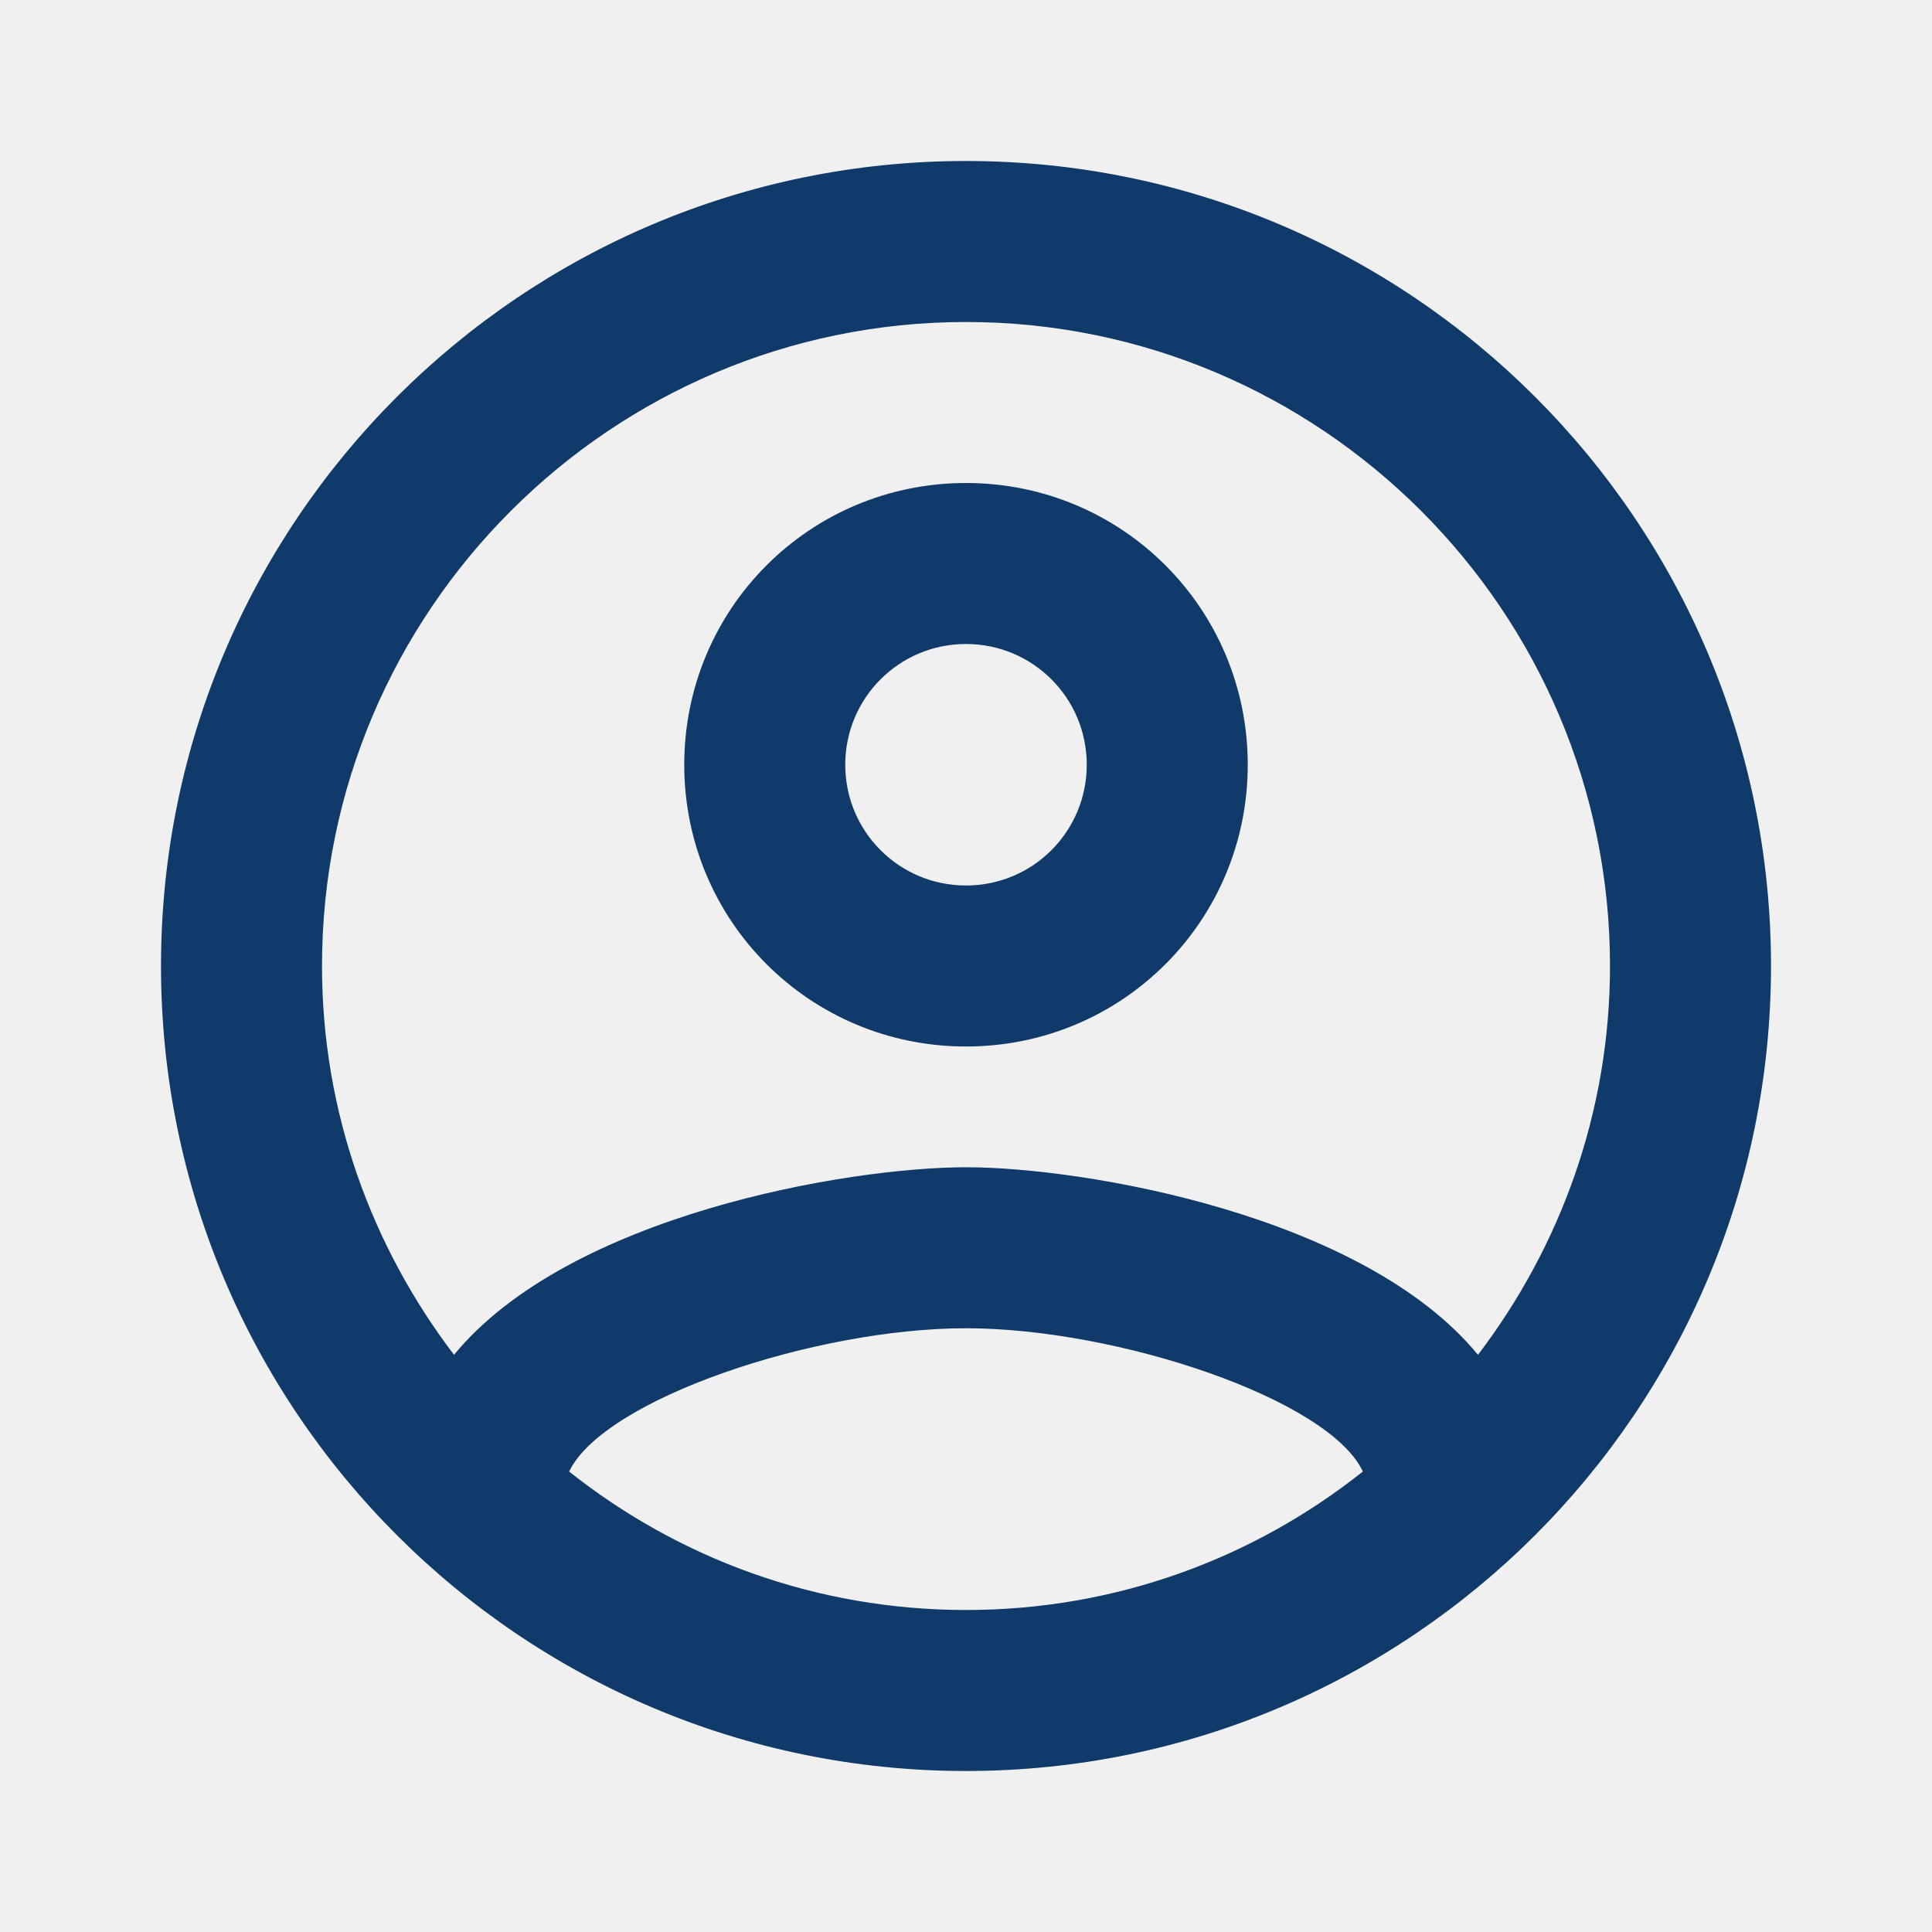
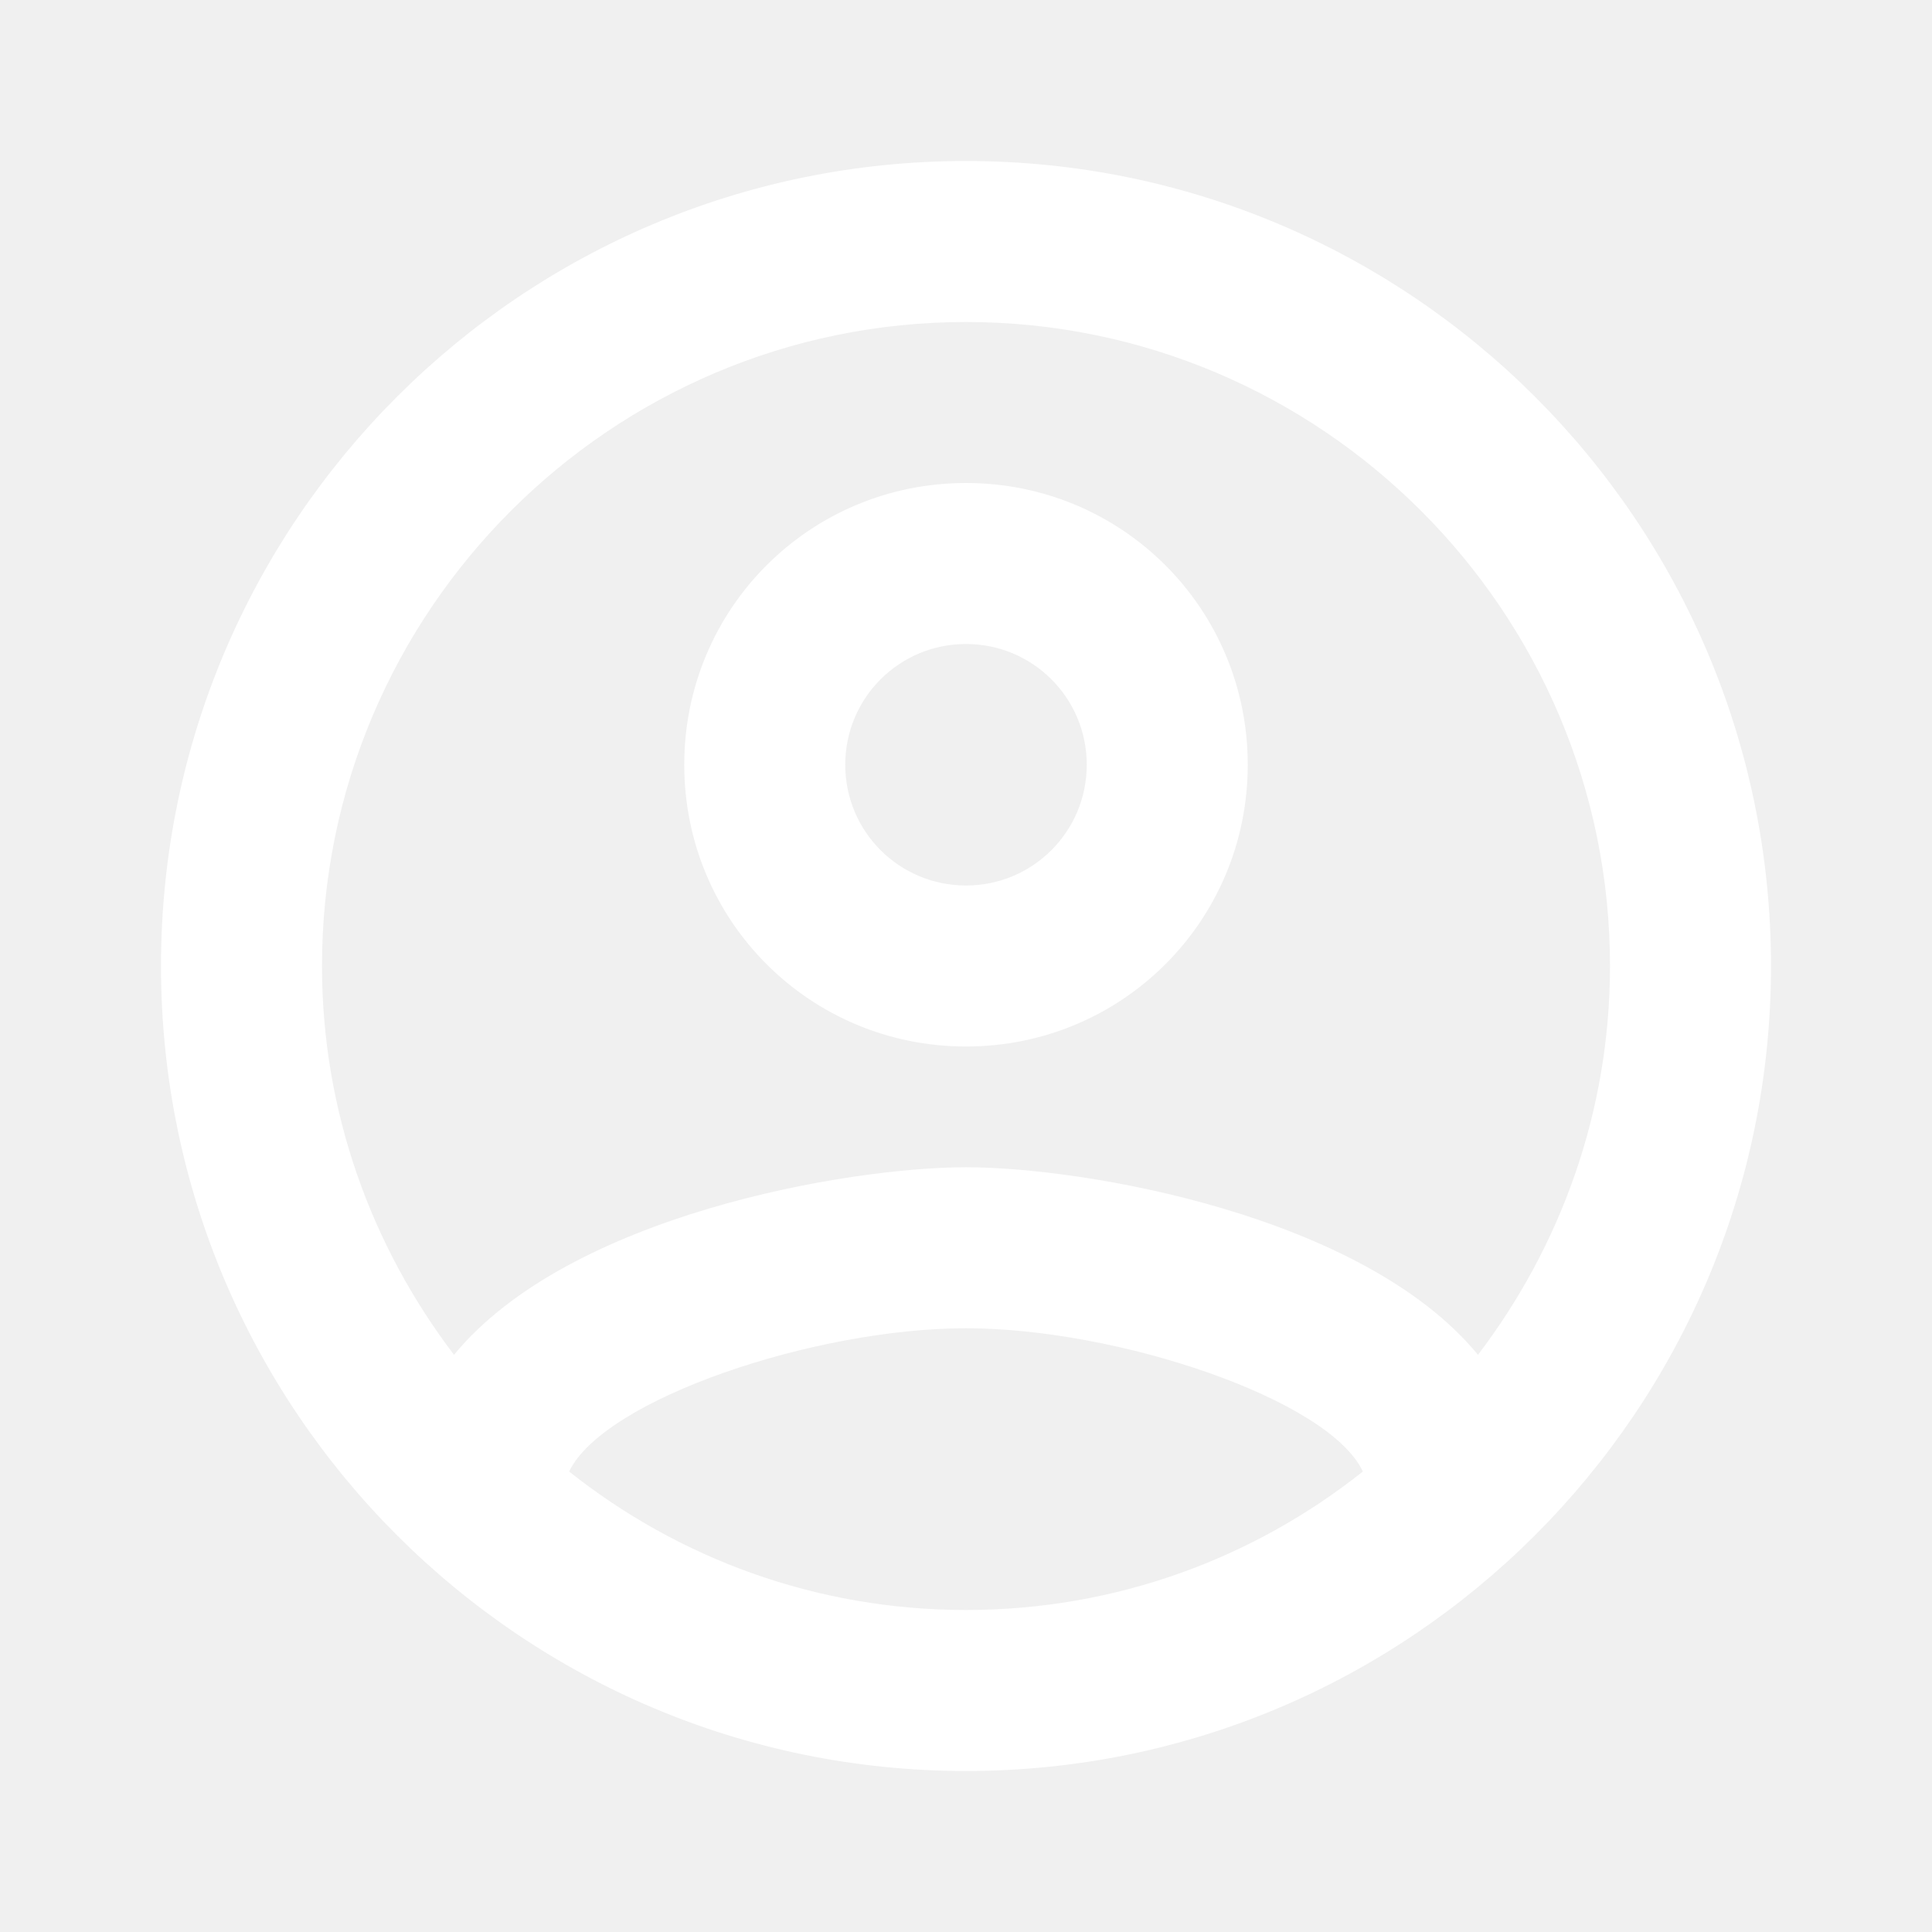
<svg xmlns="http://www.w3.org/2000/svg" width="24" height="24" viewBox="0 0 24 24" fill="none">
  <g clip-path="url(#clip0_24_2866)">
-     <path d="M12 2C6.48 2 2 6.48 2 12C2 17.52 6.48 22 12 22C17.52 22 22 17.52 22 12C22 6.48 17.52 2 12 2ZM7.07 18.28C7.5 17.38 10.12 16.5 12 16.5C13.88 16.5 16.51 17.38 16.93 18.28C15.57 19.36 13.86 20 12 20C10.14 20 8.43 19.36 7.07 18.28ZM18.36 16.83C16.93 15.09 13.46 14.5 12 14.5C10.54 14.5 7.07 15.09 5.64 16.83C4.62 15.49 4 13.82 4 12C4 7.59 7.59 4 12 4C16.41 4 20 7.59 20 12C20 13.82 19.38 15.49 18.36 16.83ZM12 6C10.06 6 8.5 7.56 8.5 9.5C8.5 11.44 10.06 13 12 13C13.94 13 15.5 11.44 15.5 9.5C15.5 7.56 13.94 6 12 6ZM12 11C11.17 11 10.5 10.33 10.5 9.5C10.5 8.67 11.17 8 12 8C12.83 8 13.5 8.67 13.5 9.5C13.5 10.33 12.83 11 12 11Z" fill="#103A69" />
+     <path d="M12 2C6.48 2 2 6.48 2 12C2 17.52 6.48 22 12 22C17.52 22 22 17.52 22 12C22 6.48 17.52 2 12 2ZM7.07 18.28C7.5 17.38 10.12 16.5 12 16.5C13.88 16.5 16.51 17.38 16.93 18.28C15.57 19.36 13.86 20 12 20C10.14 20 8.43 19.36 7.07 18.28ZM18.36 16.83C16.93 15.09 13.46 14.5 12 14.5C10.54 14.5 7.07 15.09 5.64 16.83C4.62 15.49 4 13.82 4 12C4 7.59 7.59 4 12 4C16.41 4 20 7.59 20 12C20 13.82 19.38 15.49 18.36 16.83ZM12 6C10.06 6 8.5 7.56 8.5 9.5C8.5 11.44 10.06 13 12 13C13.94 13 15.5 11.44 15.5 9.5C15.5 7.56 13.94 6 12 6ZM12 11C11.17 11 10.5 10.33 10.5 9.5C10.5 8.67 11.17 8 12 8C12.83 8 13.5 8.67 13.5 9.5C13.5 10.33 12.83 11 12 11Z" fill="#FFFFFF" />
  </g>
  <defs>
    <clipPath id="clip0_24_2866">
      <rect width="24" height="24" fill="white" />
    </clipPath>
  </defs>
</svg>
